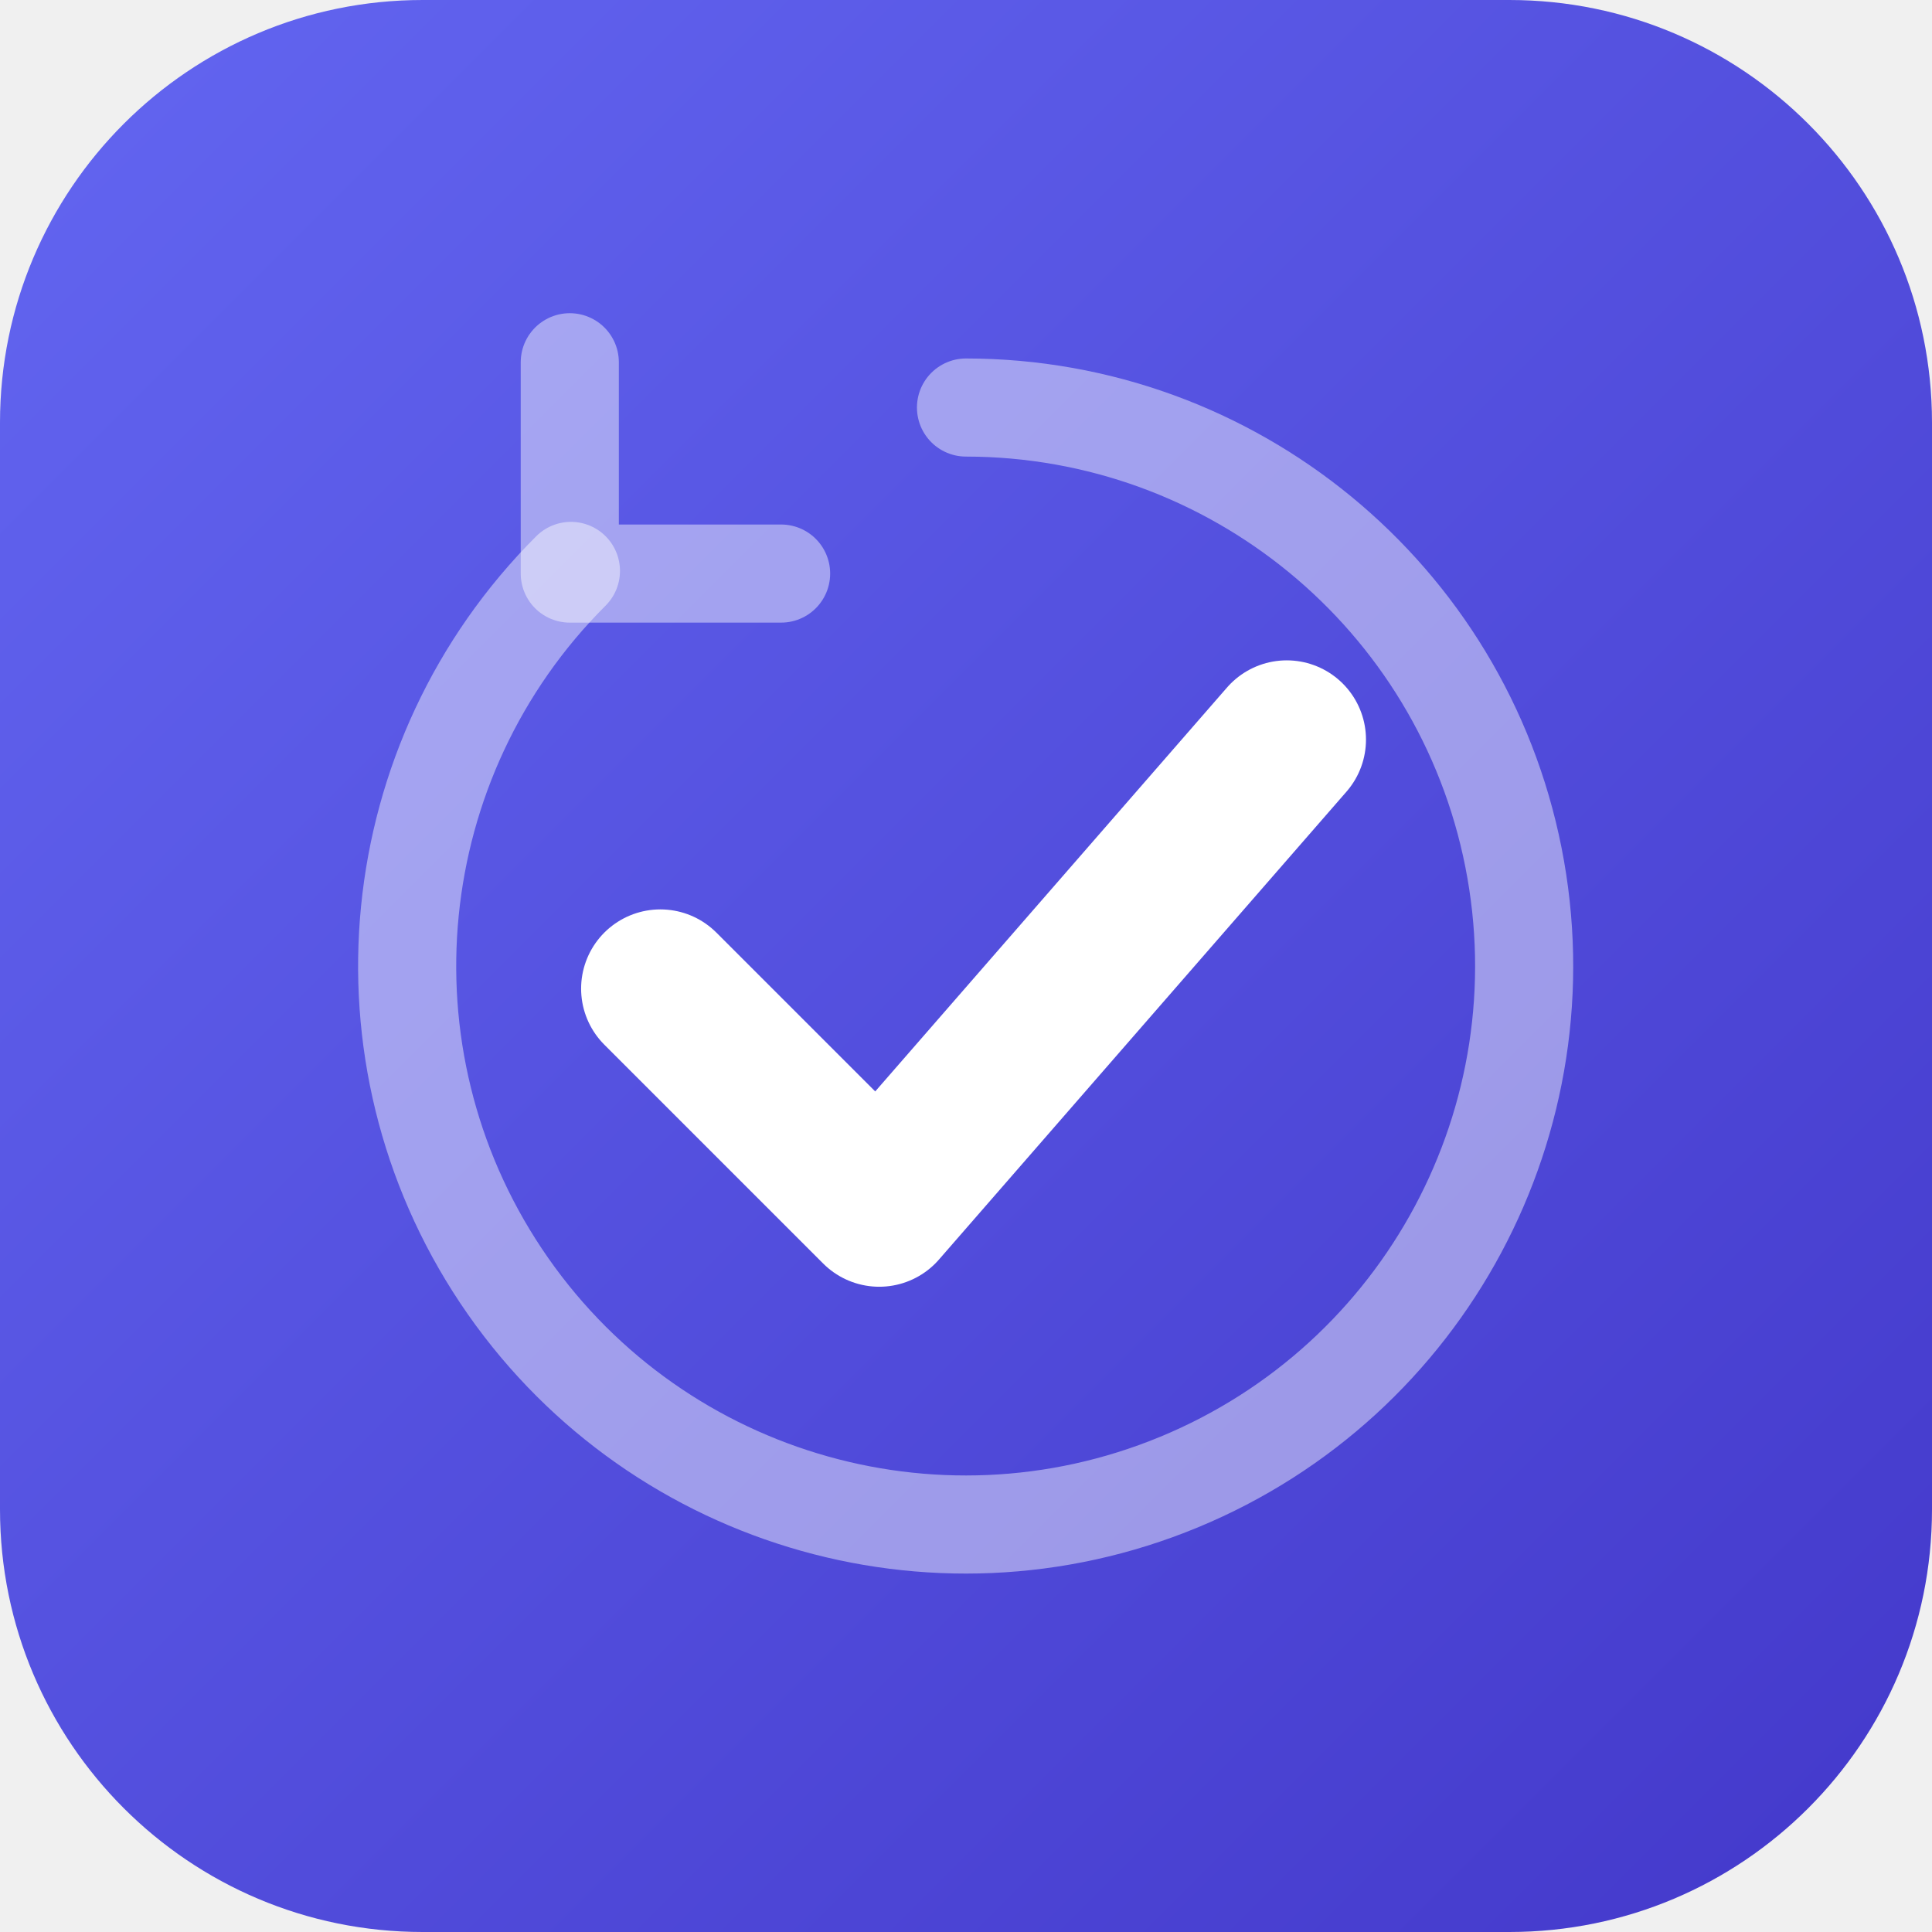
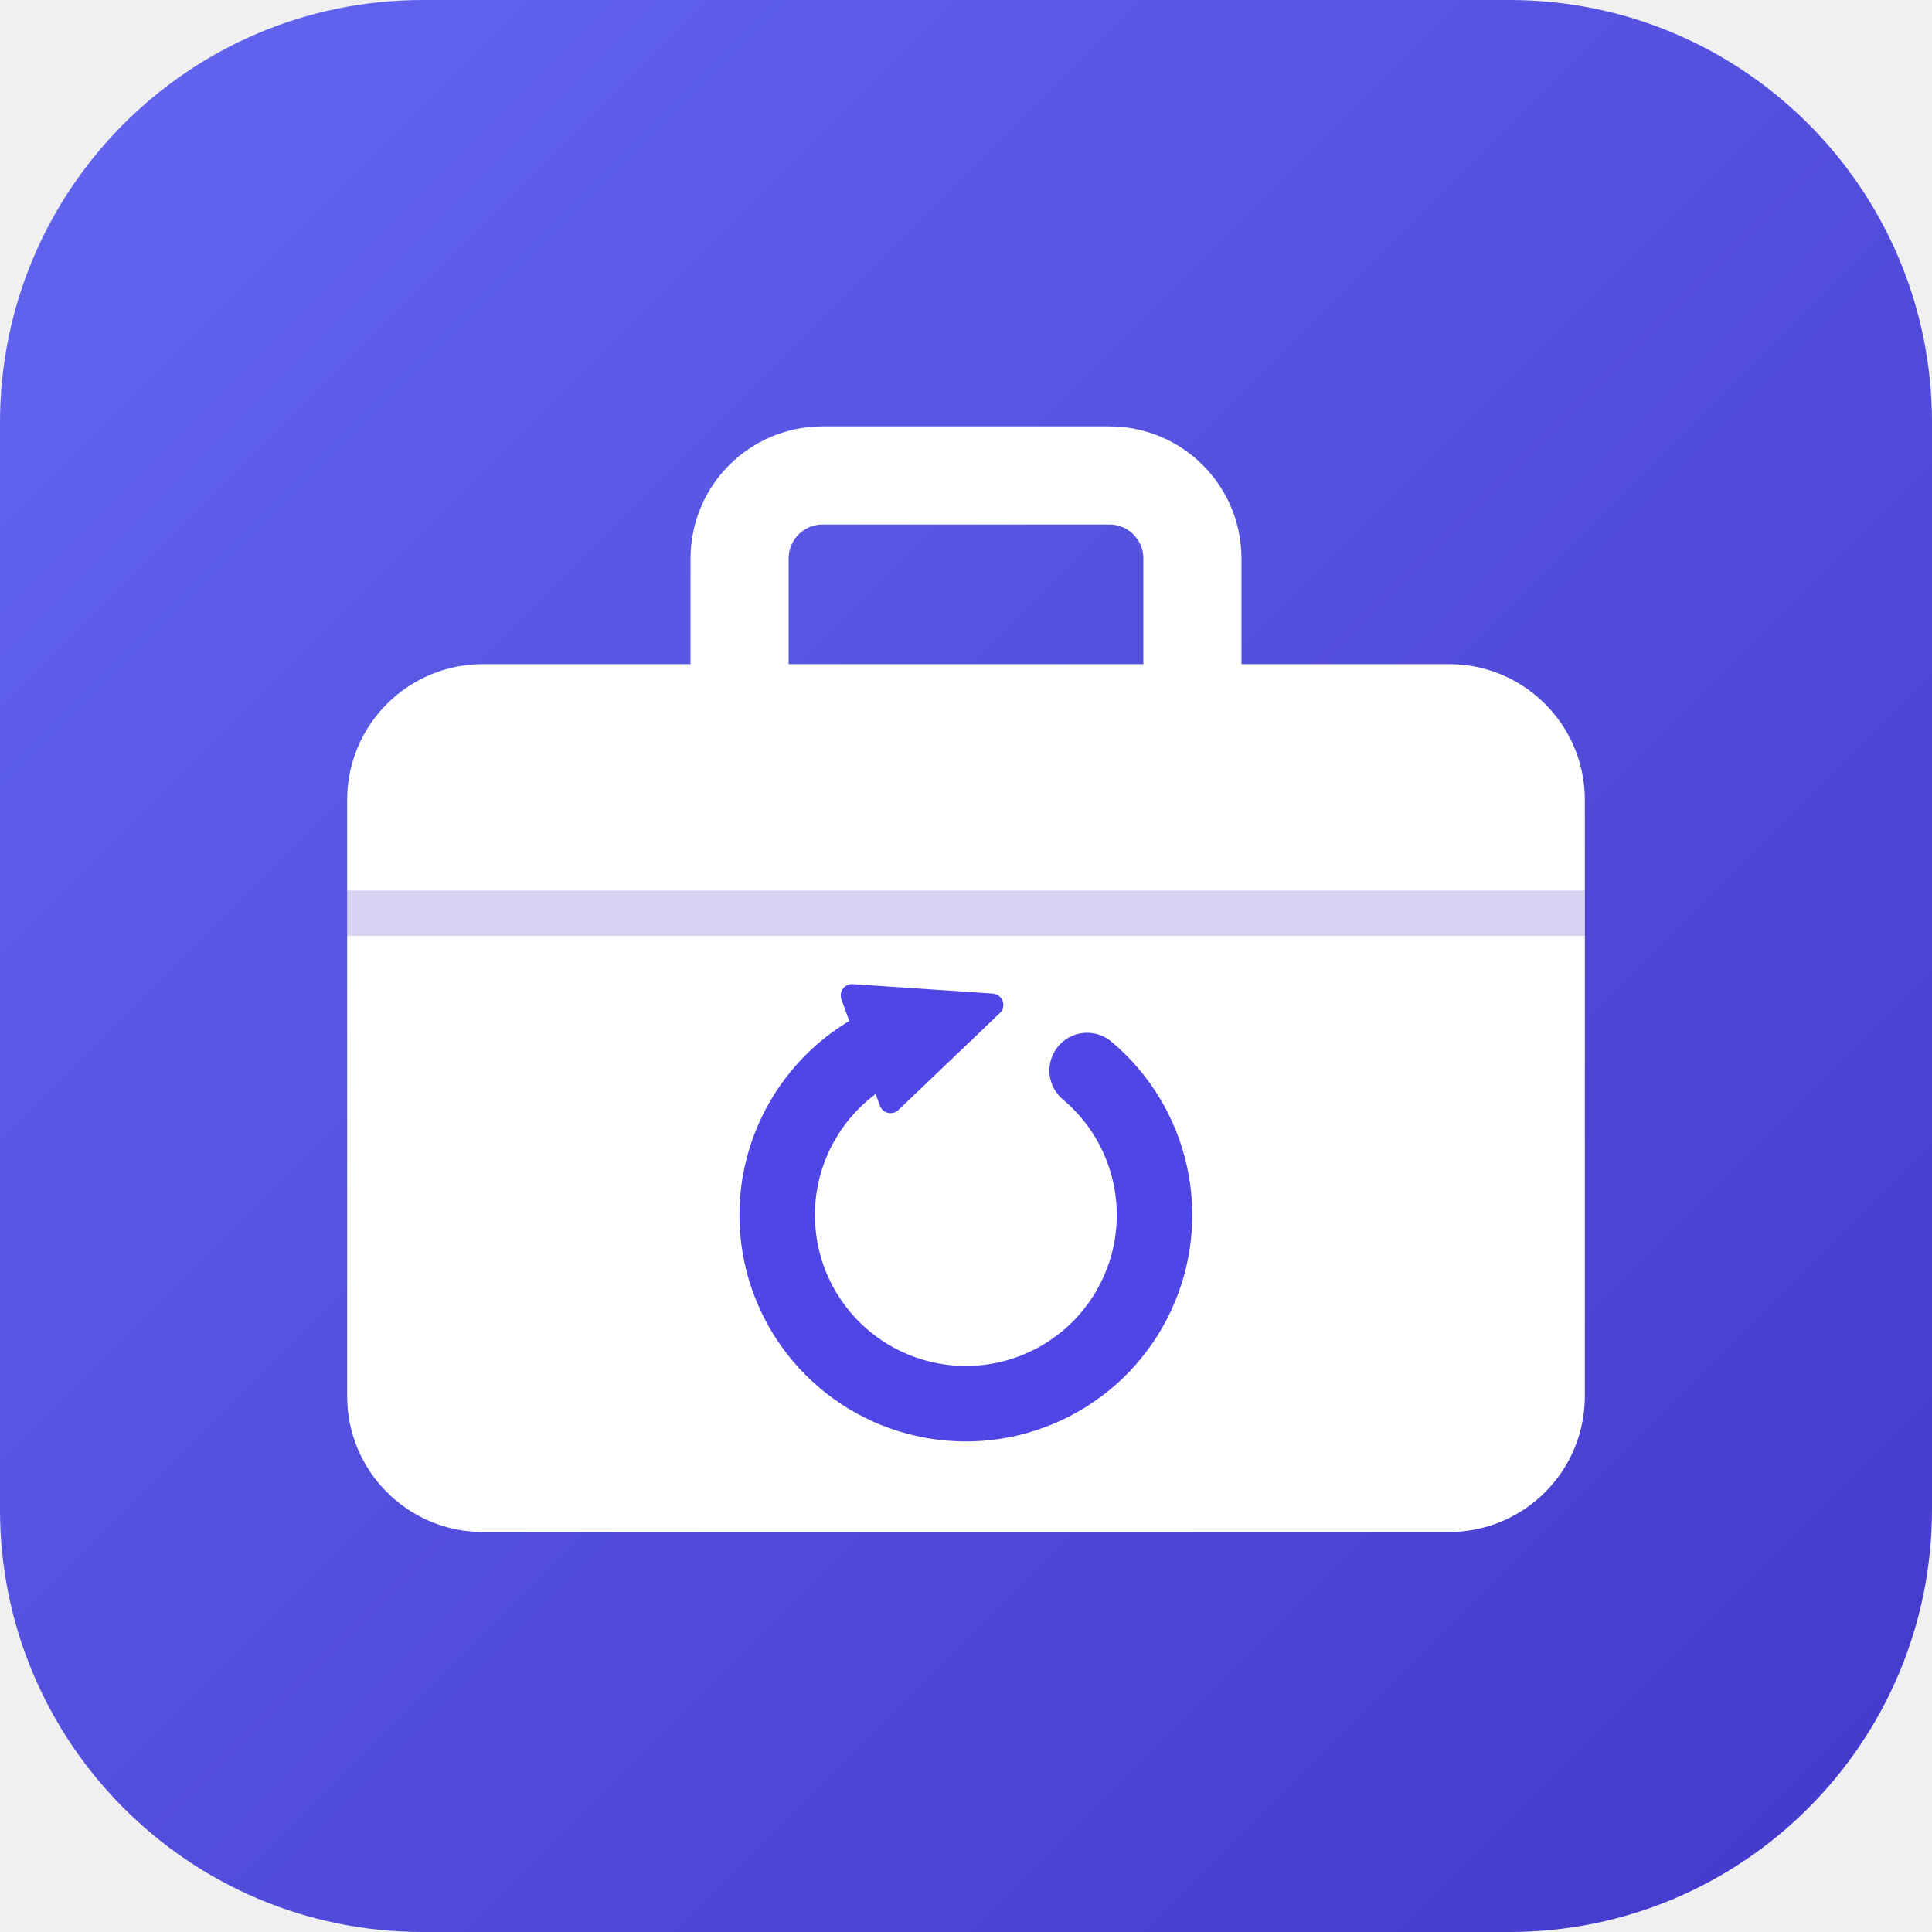
<svg xmlns="http://www.w3.org/2000/svg" viewBox="0 0 512 512" role="img" aria-label="Agile Toolbox">
  <defs>
    <linearGradient id="bg" x1="0" y1="0" x2="1" y2="1">
      <stop offset="0" stop-color="#6366f1" />
      <stop offset="1" stop-color="#4338ca" />
    </linearGradient>
  </defs>
  <rect width="512" height="512" rx="112" fill="url(#bg)" />
-   <path d="M256 108a148 148 0 1 1-104.7 43.3" fill="none" stroke="#ffffff" stroke-opacity=".45" stroke-width="26" stroke-linecap="round" />
-   <path d="M151 96v56h56" fill="none" stroke="#ffffff" stroke-opacity=".45" stroke-width="26" stroke-linecap="round" stroke-linejoin="round" />
-   <path d="M175 262l58 58 108-124" fill="none" stroke="#ffffff" stroke-width="42" stroke-linecap="round" stroke-linejoin="round" />
+   <g transform="translate(0.0 0.0) scale(1.0)">
+     <path d="M196 178v-30a22 22 0 0 1 22-22h76a22 22 0 0 1 22 22v30" fill="none" stroke="#ffffff" stroke-width="26" stroke-linecap="round" stroke-linejoin="round" />
+     <rect x="92" y="176" width="328" height="230" rx="36" fill="#ffffff" />
+     <rect x="92" y="236" width="328" height="12" fill="#4338ca" opacity=".22" />
+     <path d="M288.1 283.7A50 50 0 1 1 238.9 275.0" fill="none" stroke="#4f46e5" stroke-width="20" stroke-linecap="round" />
+     <path d="M262.9 266.3L225.8 263.8L236.0 292.0Z" fill="#4f46e5" stroke="#4f46e5" stroke-width="6" stroke-linejoin="round" />
+   </g>
</svg>
